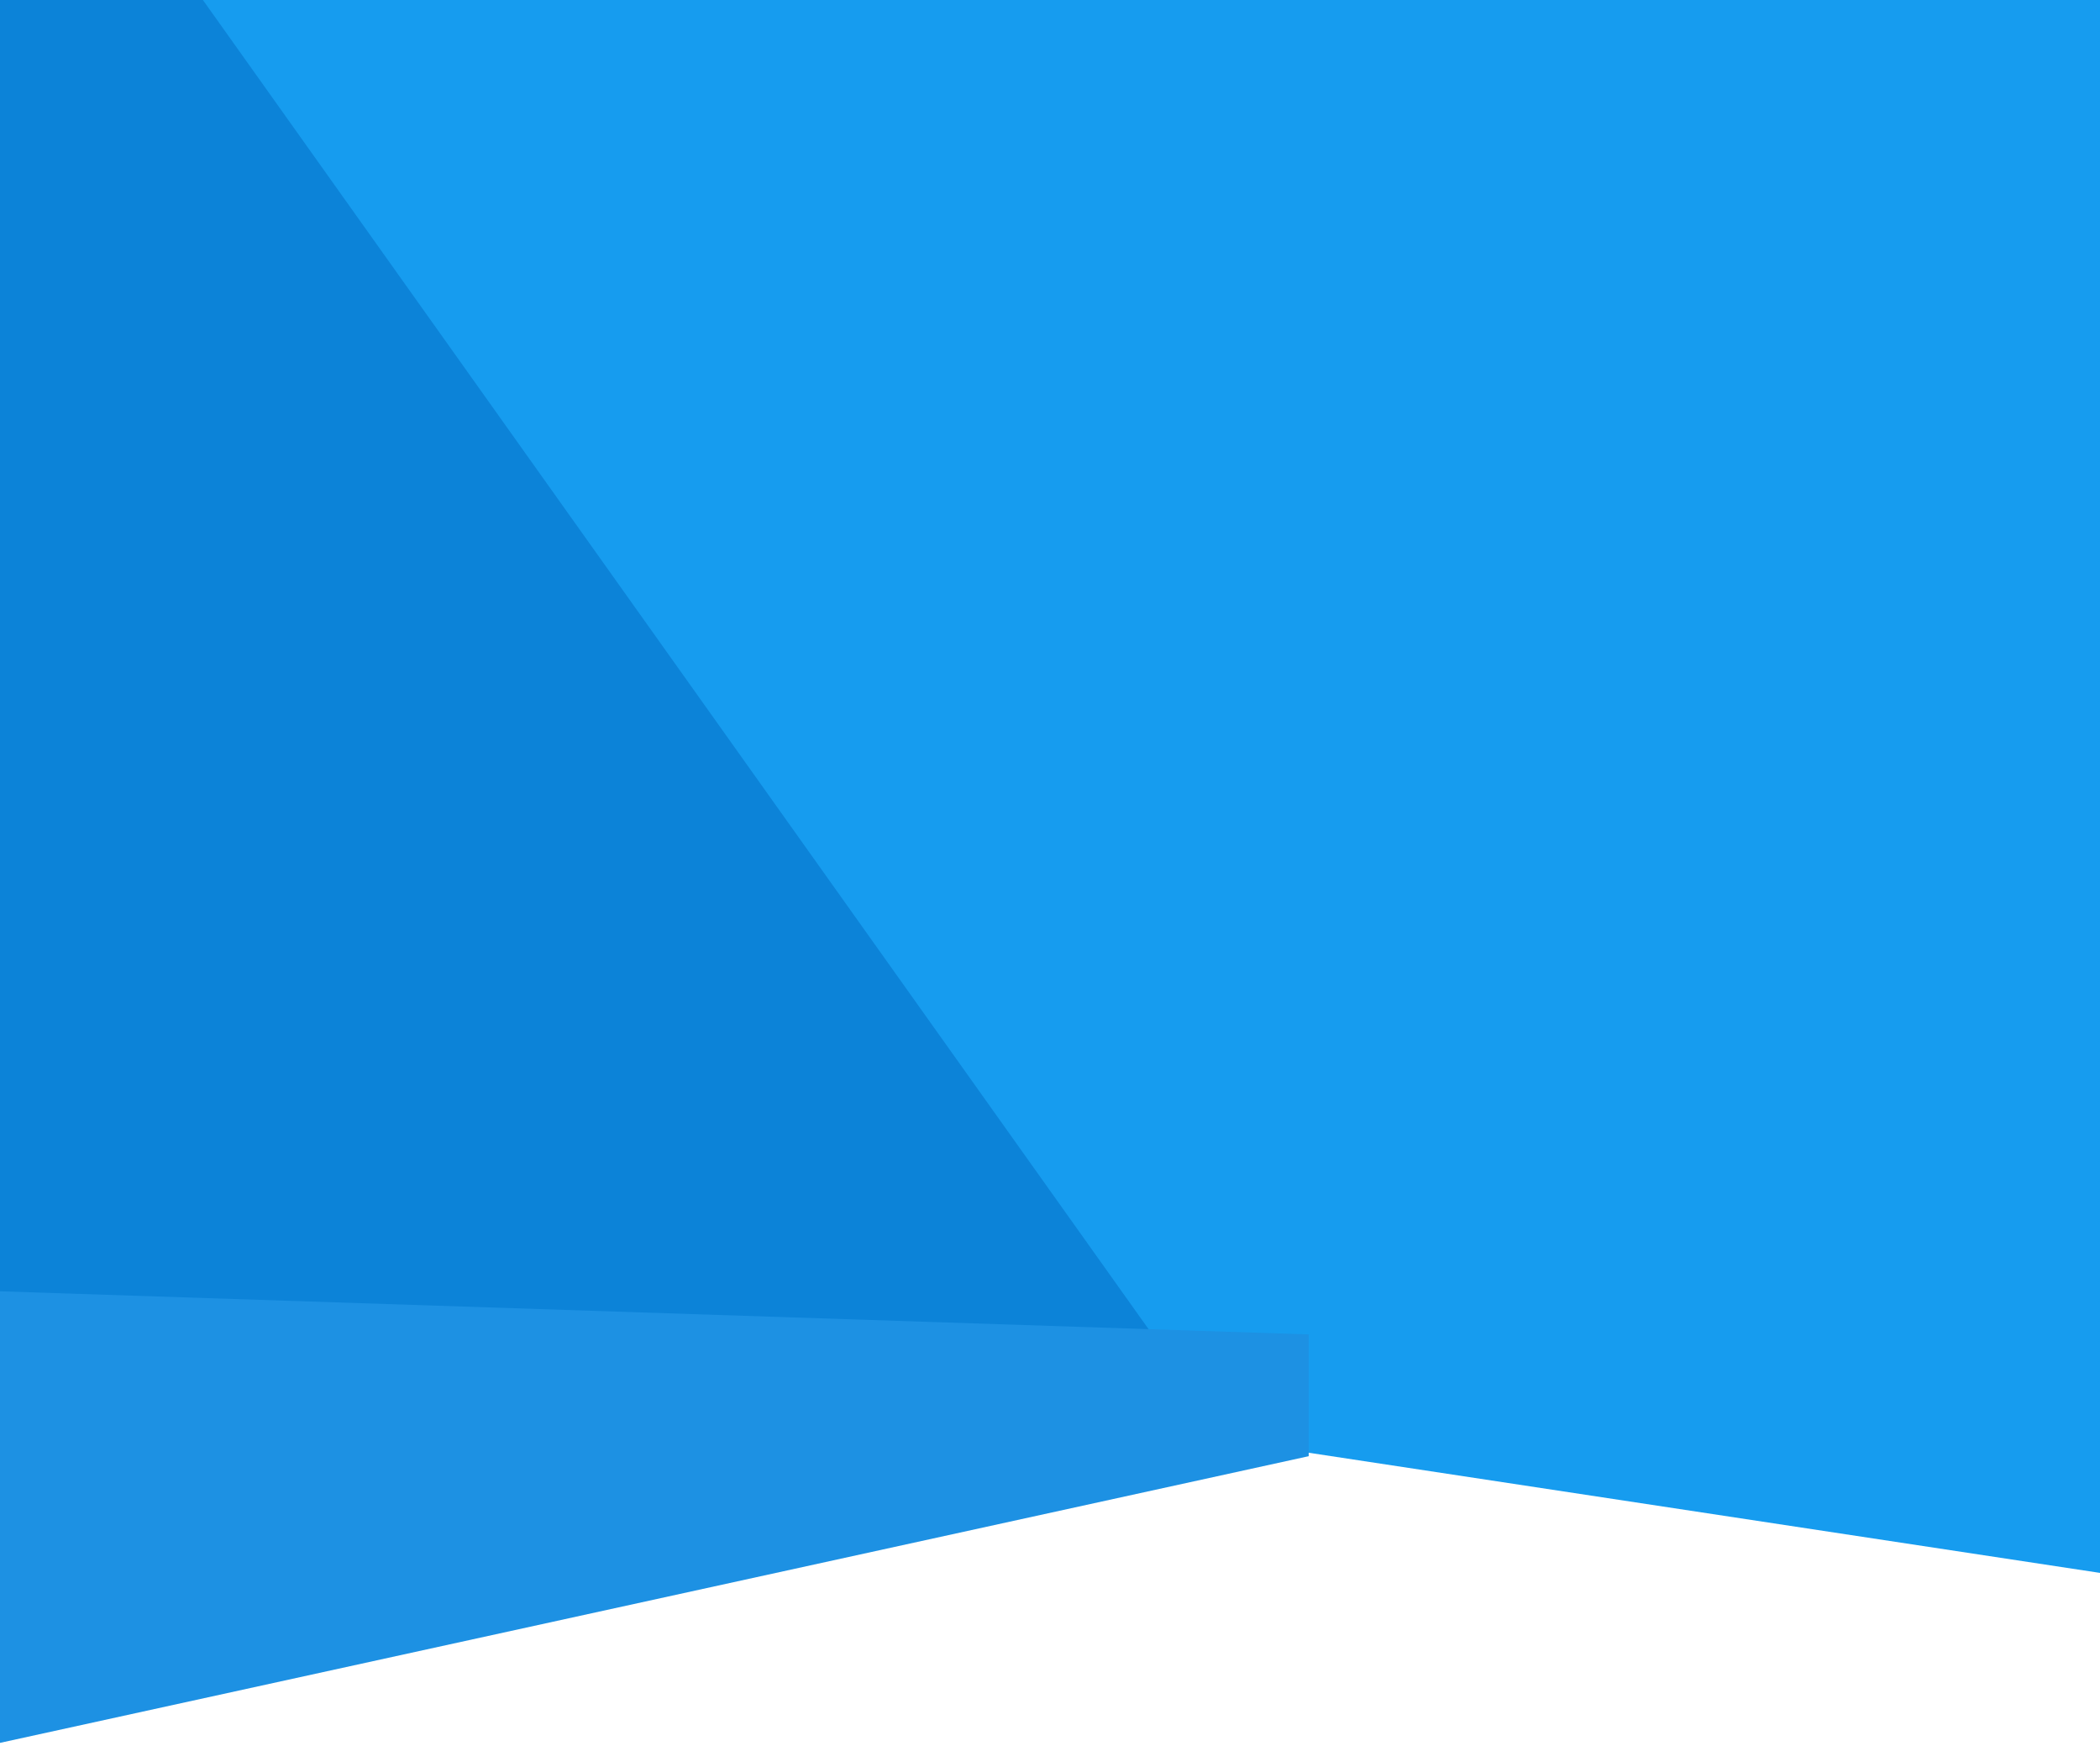
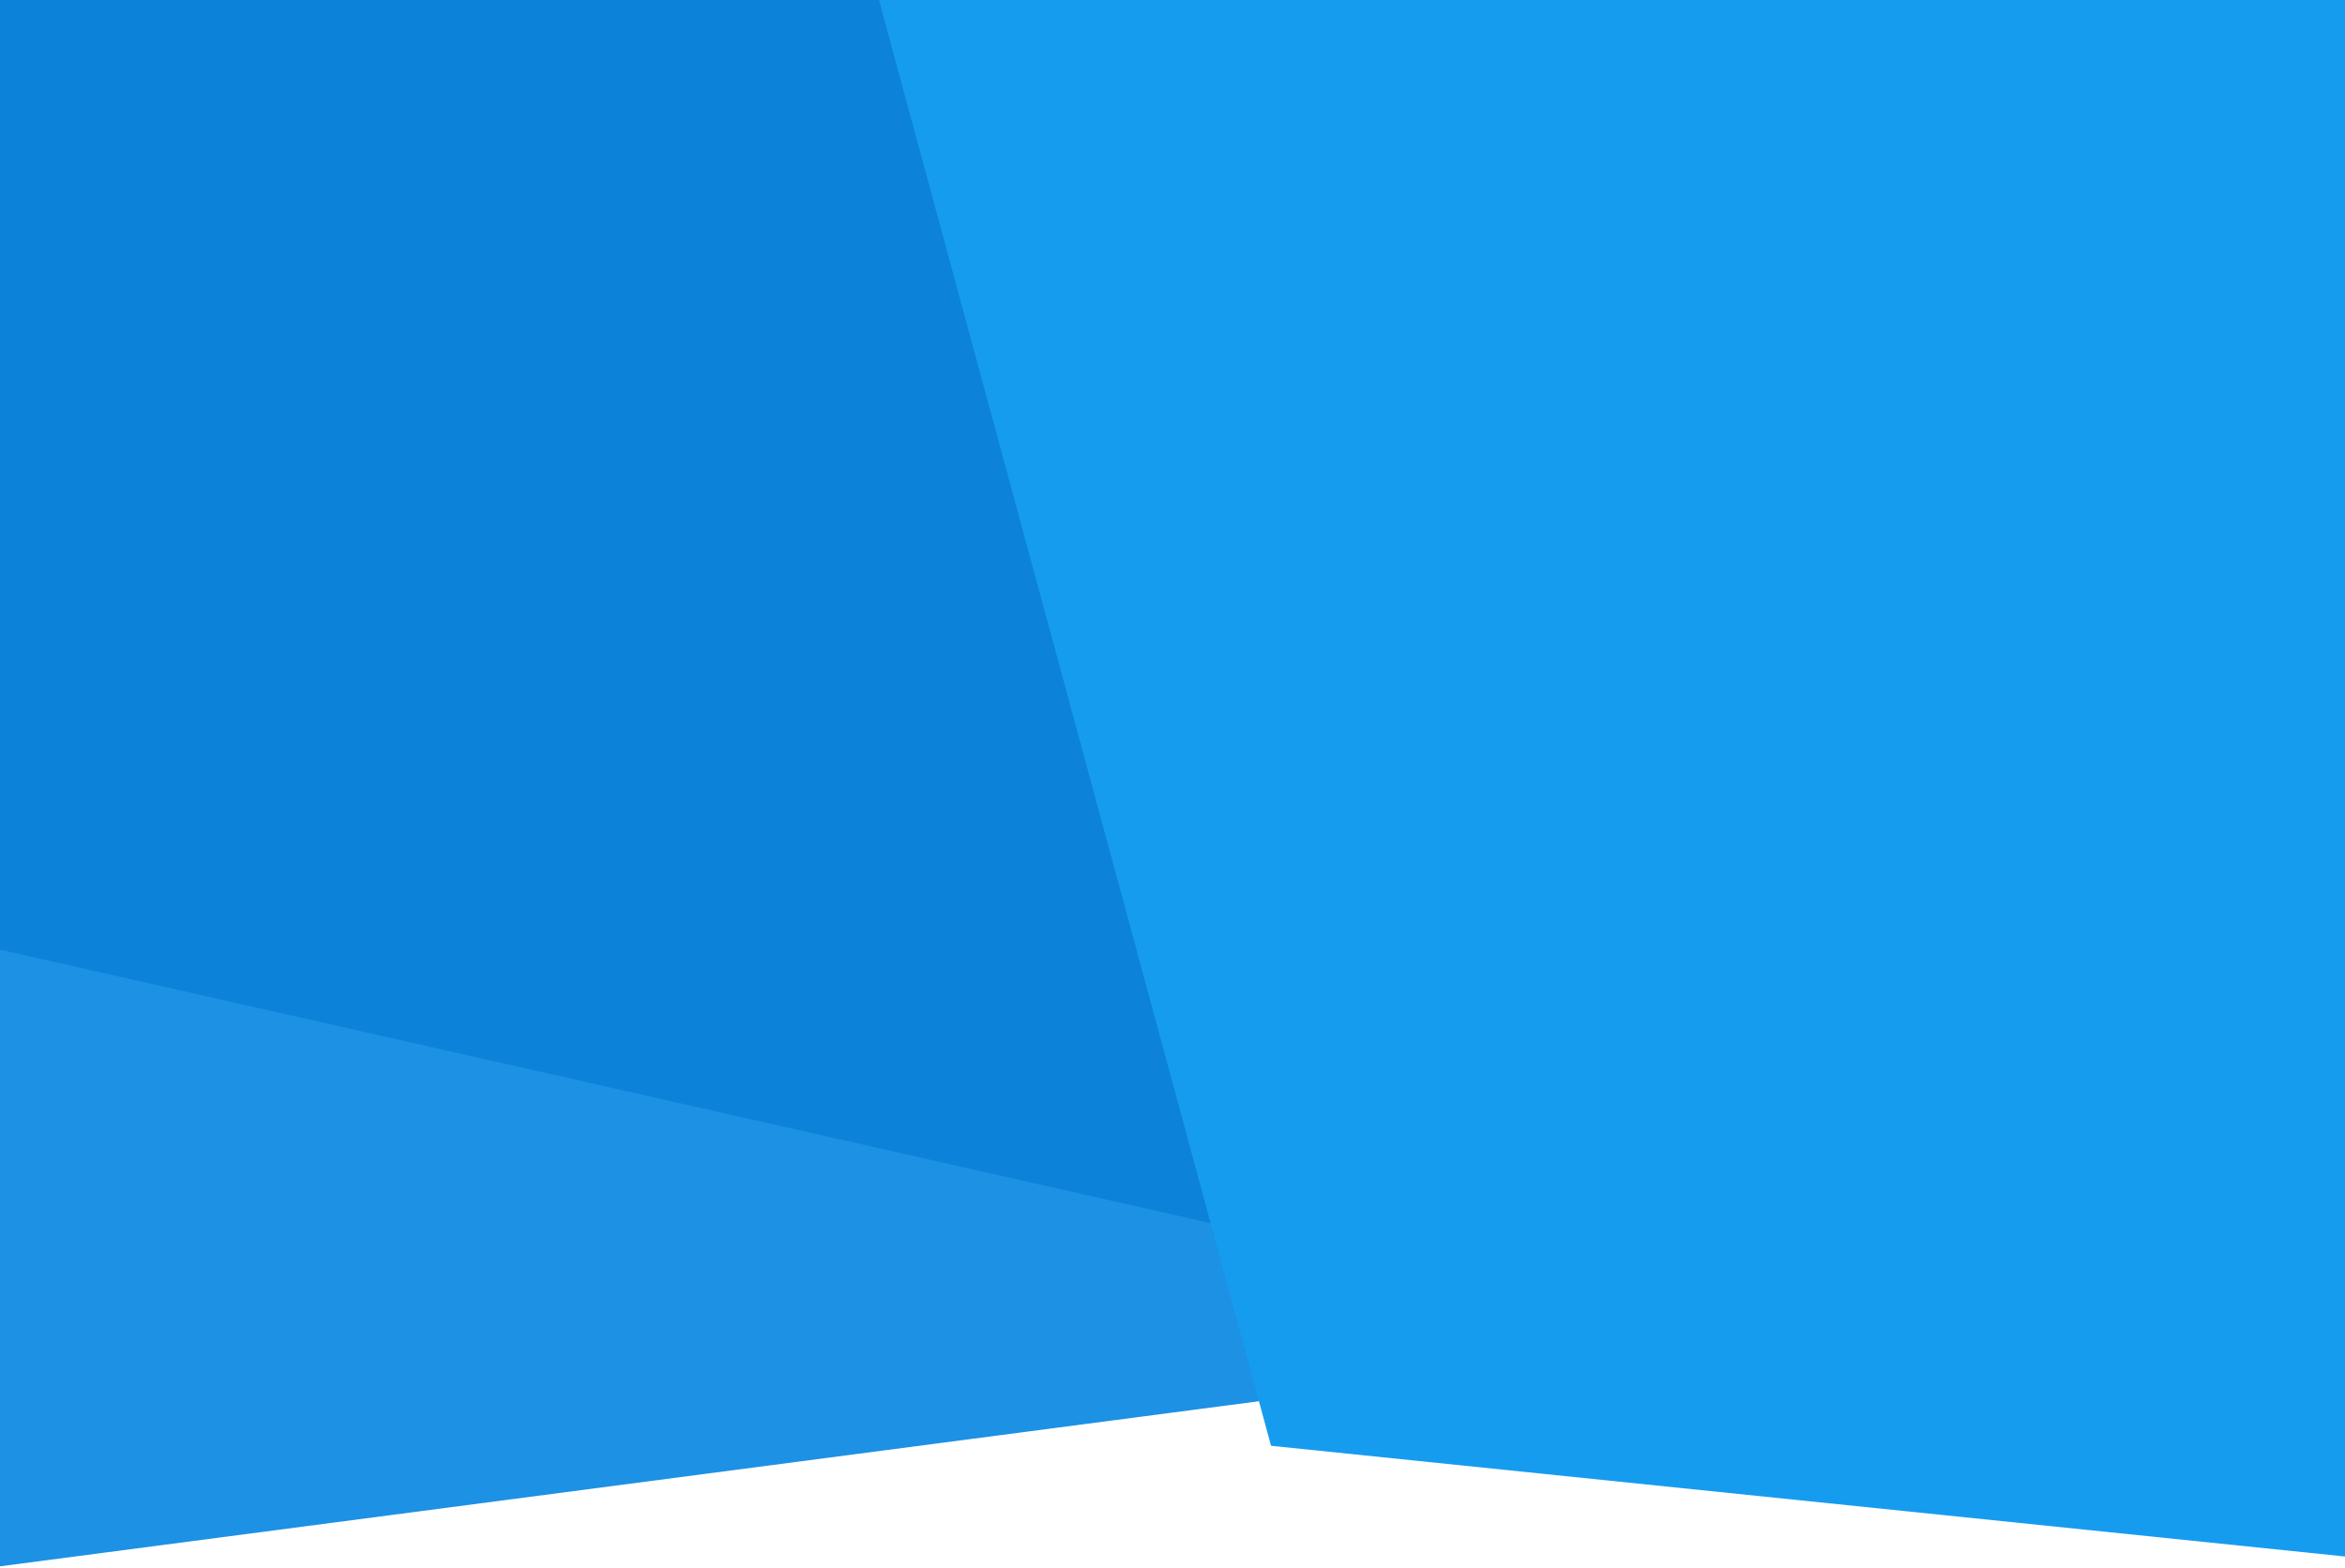
- <svg xmlns="http://www.w3.org/2000/svg" width="414" height="344" viewBox="0 0 414 344" fill="none">
-   <path d="M-34 0H181.818L266 266.5L-34 294V0Z" fill="#0C83D8" />
-   <path d="M40 0H414V310L242.04 283.895L40 0Z" fill="#169CEF" />
-   <path d="M0 254.5L258 263V287L0 343.5V254.5Z" fill="#1D91E3" />
+ <svg xmlns="http://www.w3.org/2000/svg" width="1440" height="963" viewBox="0 0 1440 963" fill="none">
+   <path d="M-13 -78H754L1024.74 802.5L-13 947V-78Z" fill="#0C83D8" />
+   <path d="M-3.5 582.5L749 752.5L778 860L-3.5 962.5V582.5Z" fill="#1D91E3" />
+   <path d="M523.5 -60H1440V956L780.5 888L523.5 -60Z" fill="#169CEF" />
</svg>
